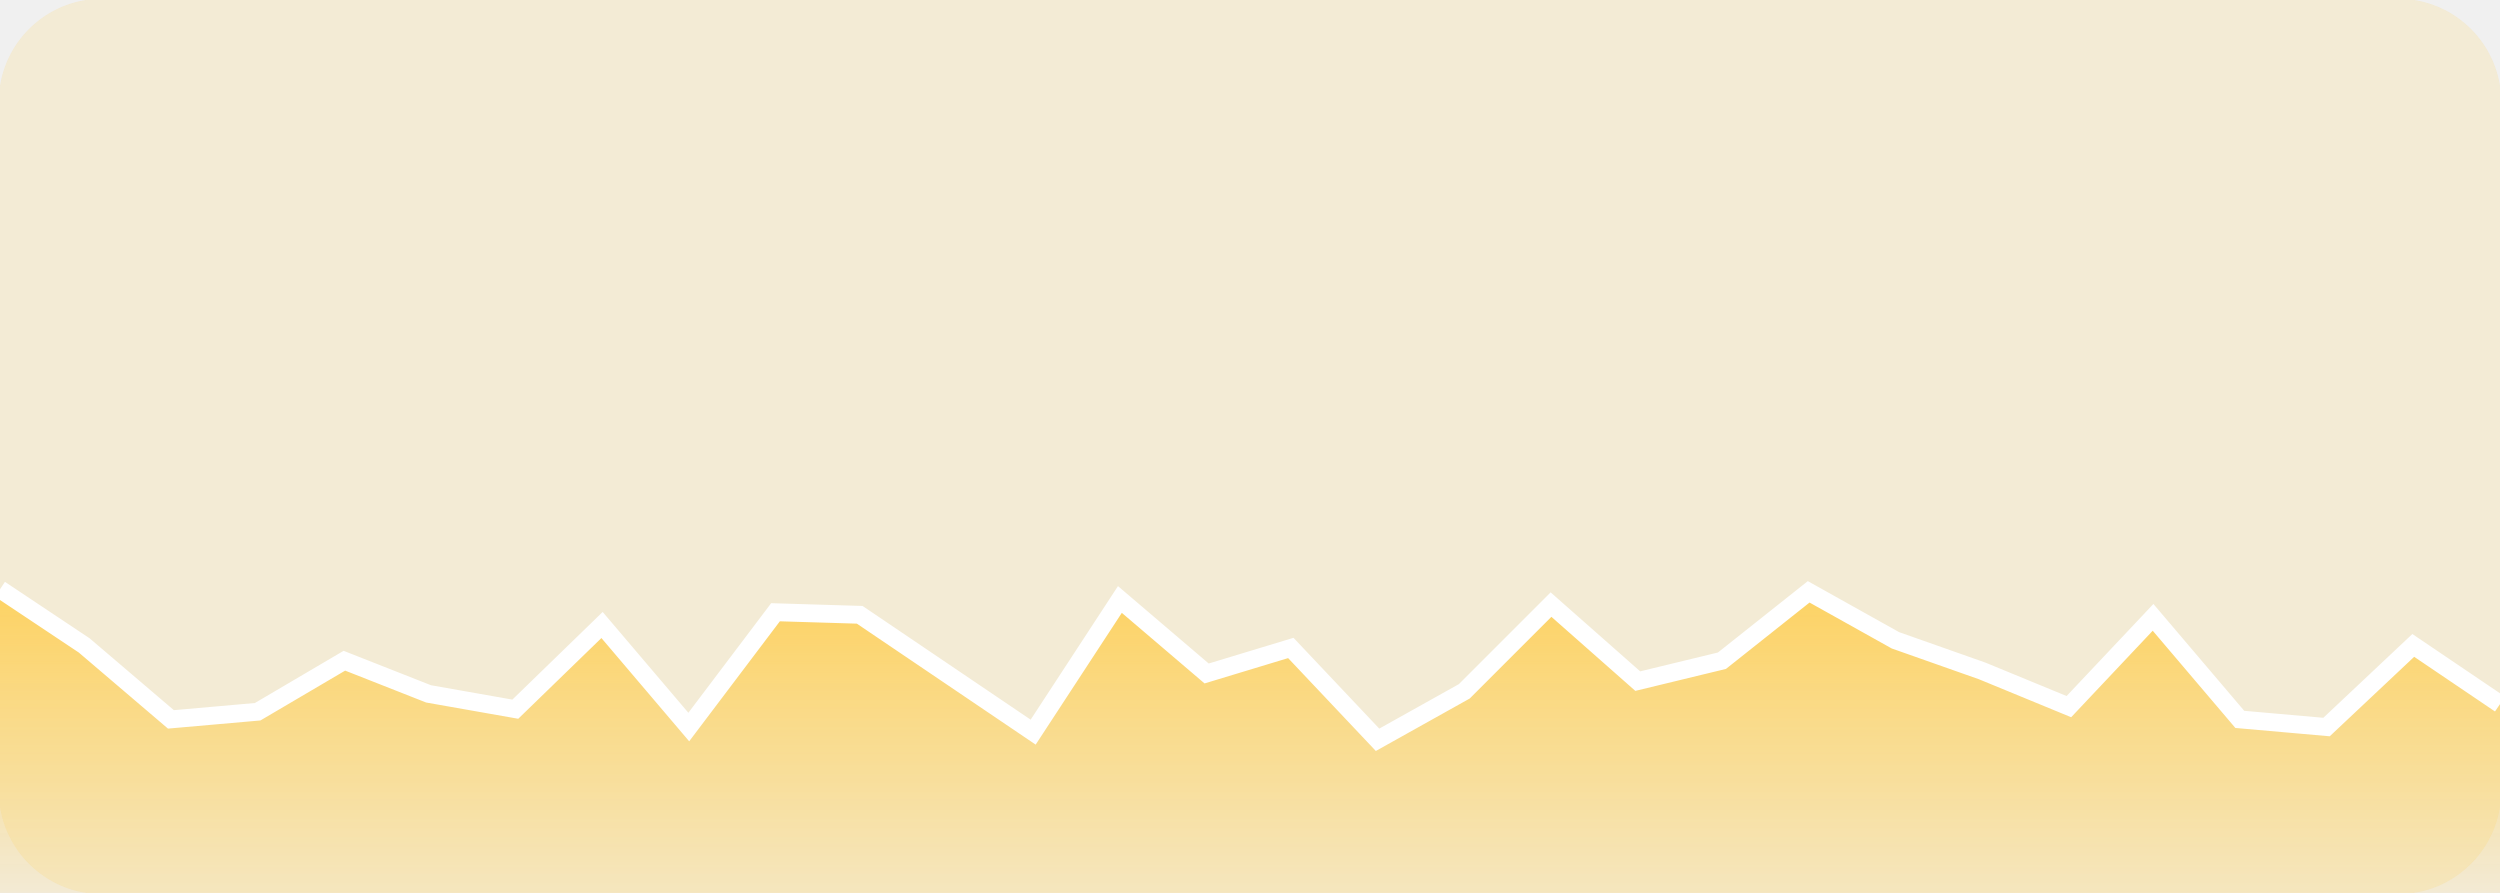
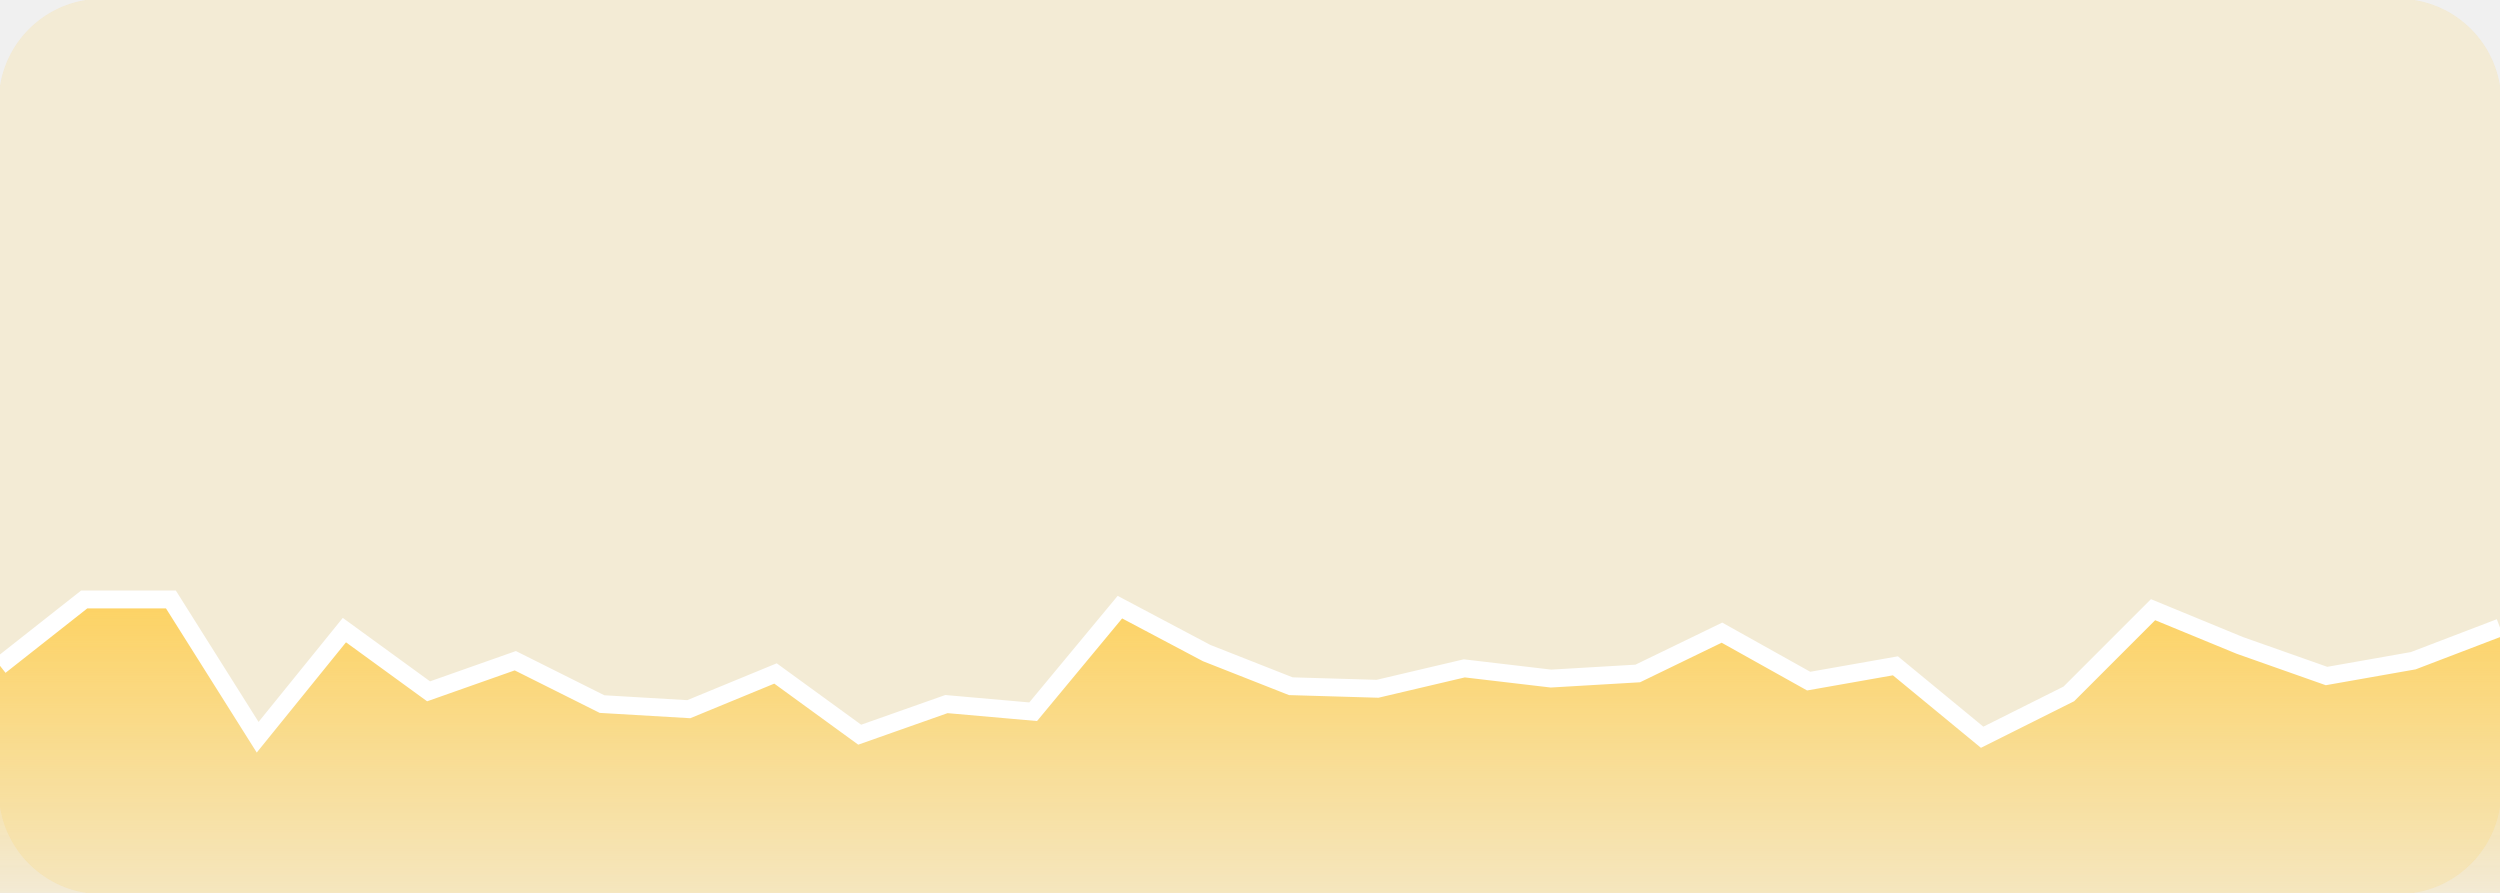
<svg xmlns="http://www.w3.org/2000/svg" baseProfile="full" height="350" version="1.1" width="980">
  <defs />
  <rect fill="#FFCD4B" height="350" opacity="0.17" rx="40" ry="40" stroke="#FFCD4B" width="980" x="0" y="0" />
  <linearGradient id="Gradient" x1="0%" x2="0%" y1="100%" y2="0%">
    <stop offset="0" stop-color="#FFCD4B" stop-opacity="0.17" />
    <stop offset="1" stop-color="#FFCD4B" stop-opacity="0.83" />
  </linearGradient>
-   <polygon fill="url(#Gradient) none" points="0,350 0,231 33,253 67,282 101,279 135,259 168,272 202,278 236,245 270,285 304,240 337,241 371,264 405,287 439,235 473,264 506,254 540,290 574,271 608,237 642,267 675,259 709,232 743,251 777,263 811,277 844,242 878,282 912,285 946,253 980,276 980,350" />
-   <polyline fill="none" points="0,231 33,253 67,282 101,279 135,259 168,272 202,278 236,245 270,285 304,240 337,241 371,264 405,287 439,235 473,264 506,254 540,290 574,271 608,237 642,267 675,259 709,232 743,251 777,263 811,277 844,242 878,282 912,285 946,253 980,276" stroke="white" stroke-width="7" />
+   <polygon fill="url(#Gradient) none" points="0,350 0,261 33,235 67,235 101,289 135,247 168,271 202,259 236,276 270,278 304,264 337,288 371,276 405,279 439,238 473,256 506,269 540,270 574,262 608,266 642,264 675,248 709,267 743,261 777,289 811,272 844,239 878,253 912,265 946,259 980,246 980,350" />
+   <polyline fill="none" points="0,261 33,235 67,235 101,289 135,247 168,271 202,259 236,276 270,278 304,264 337,288 371,276 405,279 439,238 473,256 506,269 540,270 574,262 608,266 642,264 675,248 709,267 743,261 777,289 811,272 844,239 878,253 912,265 946,259 980,246" stroke="white" stroke-width="7" />
</svg>
